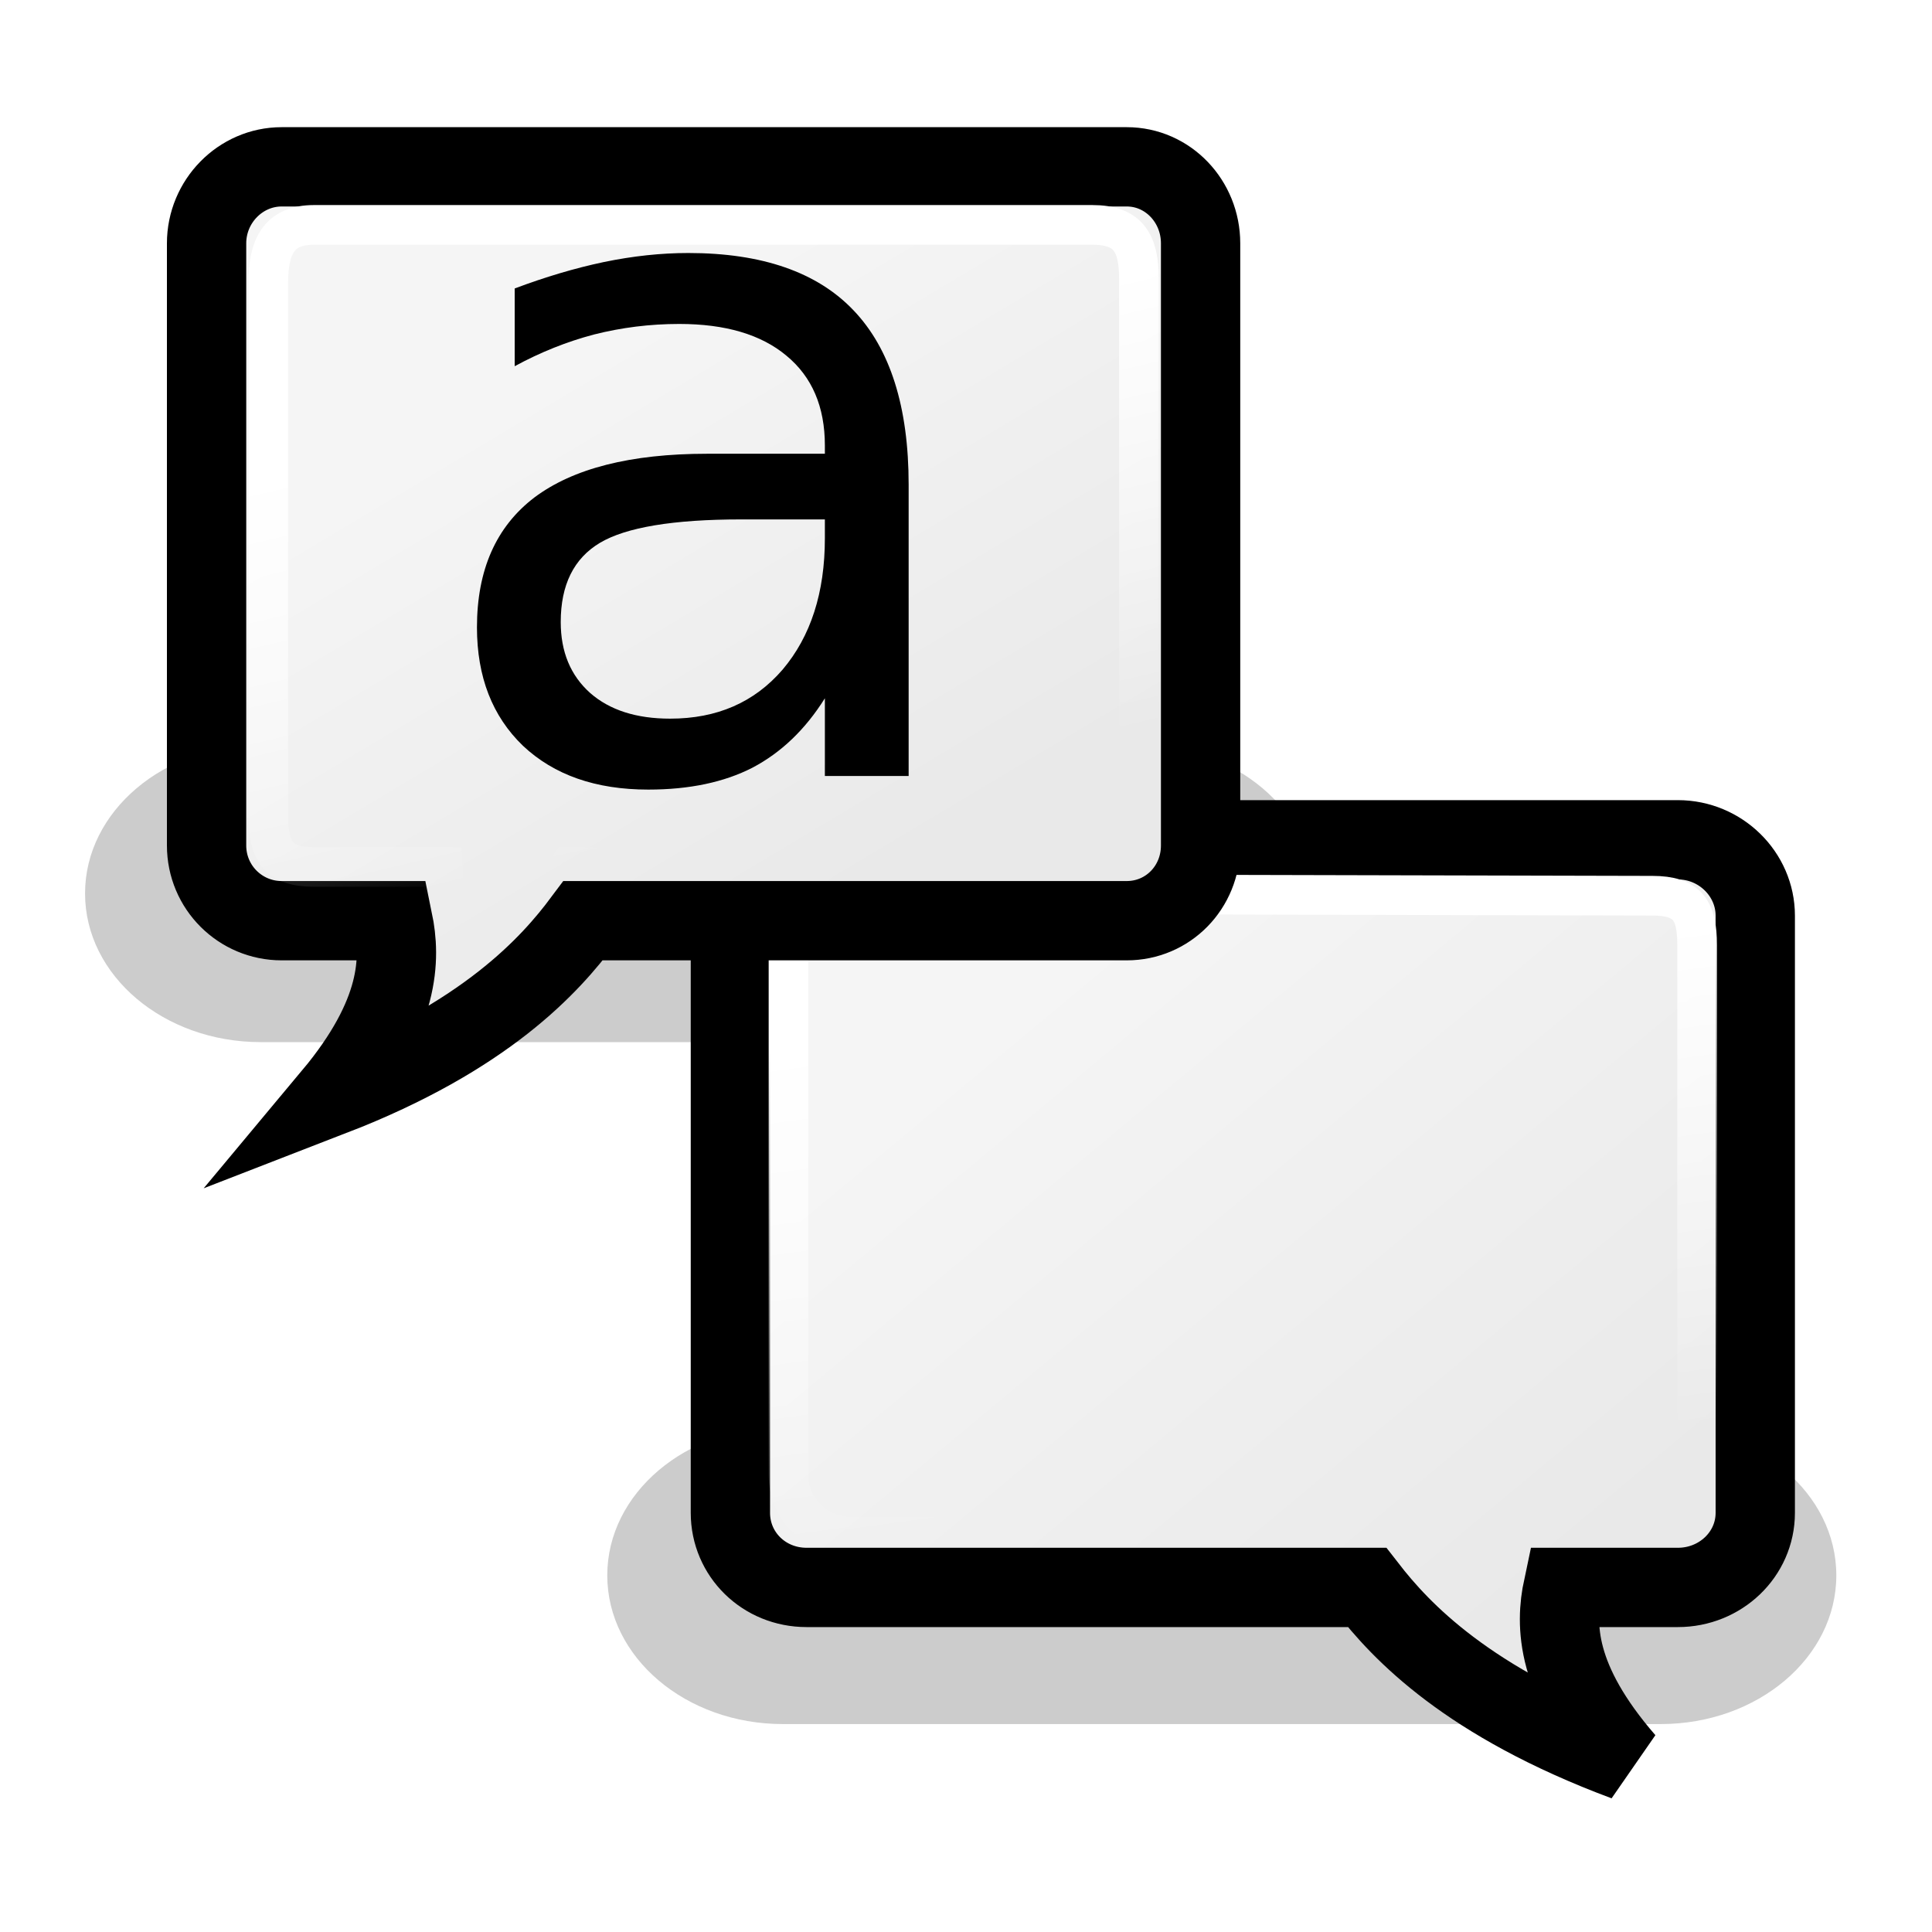
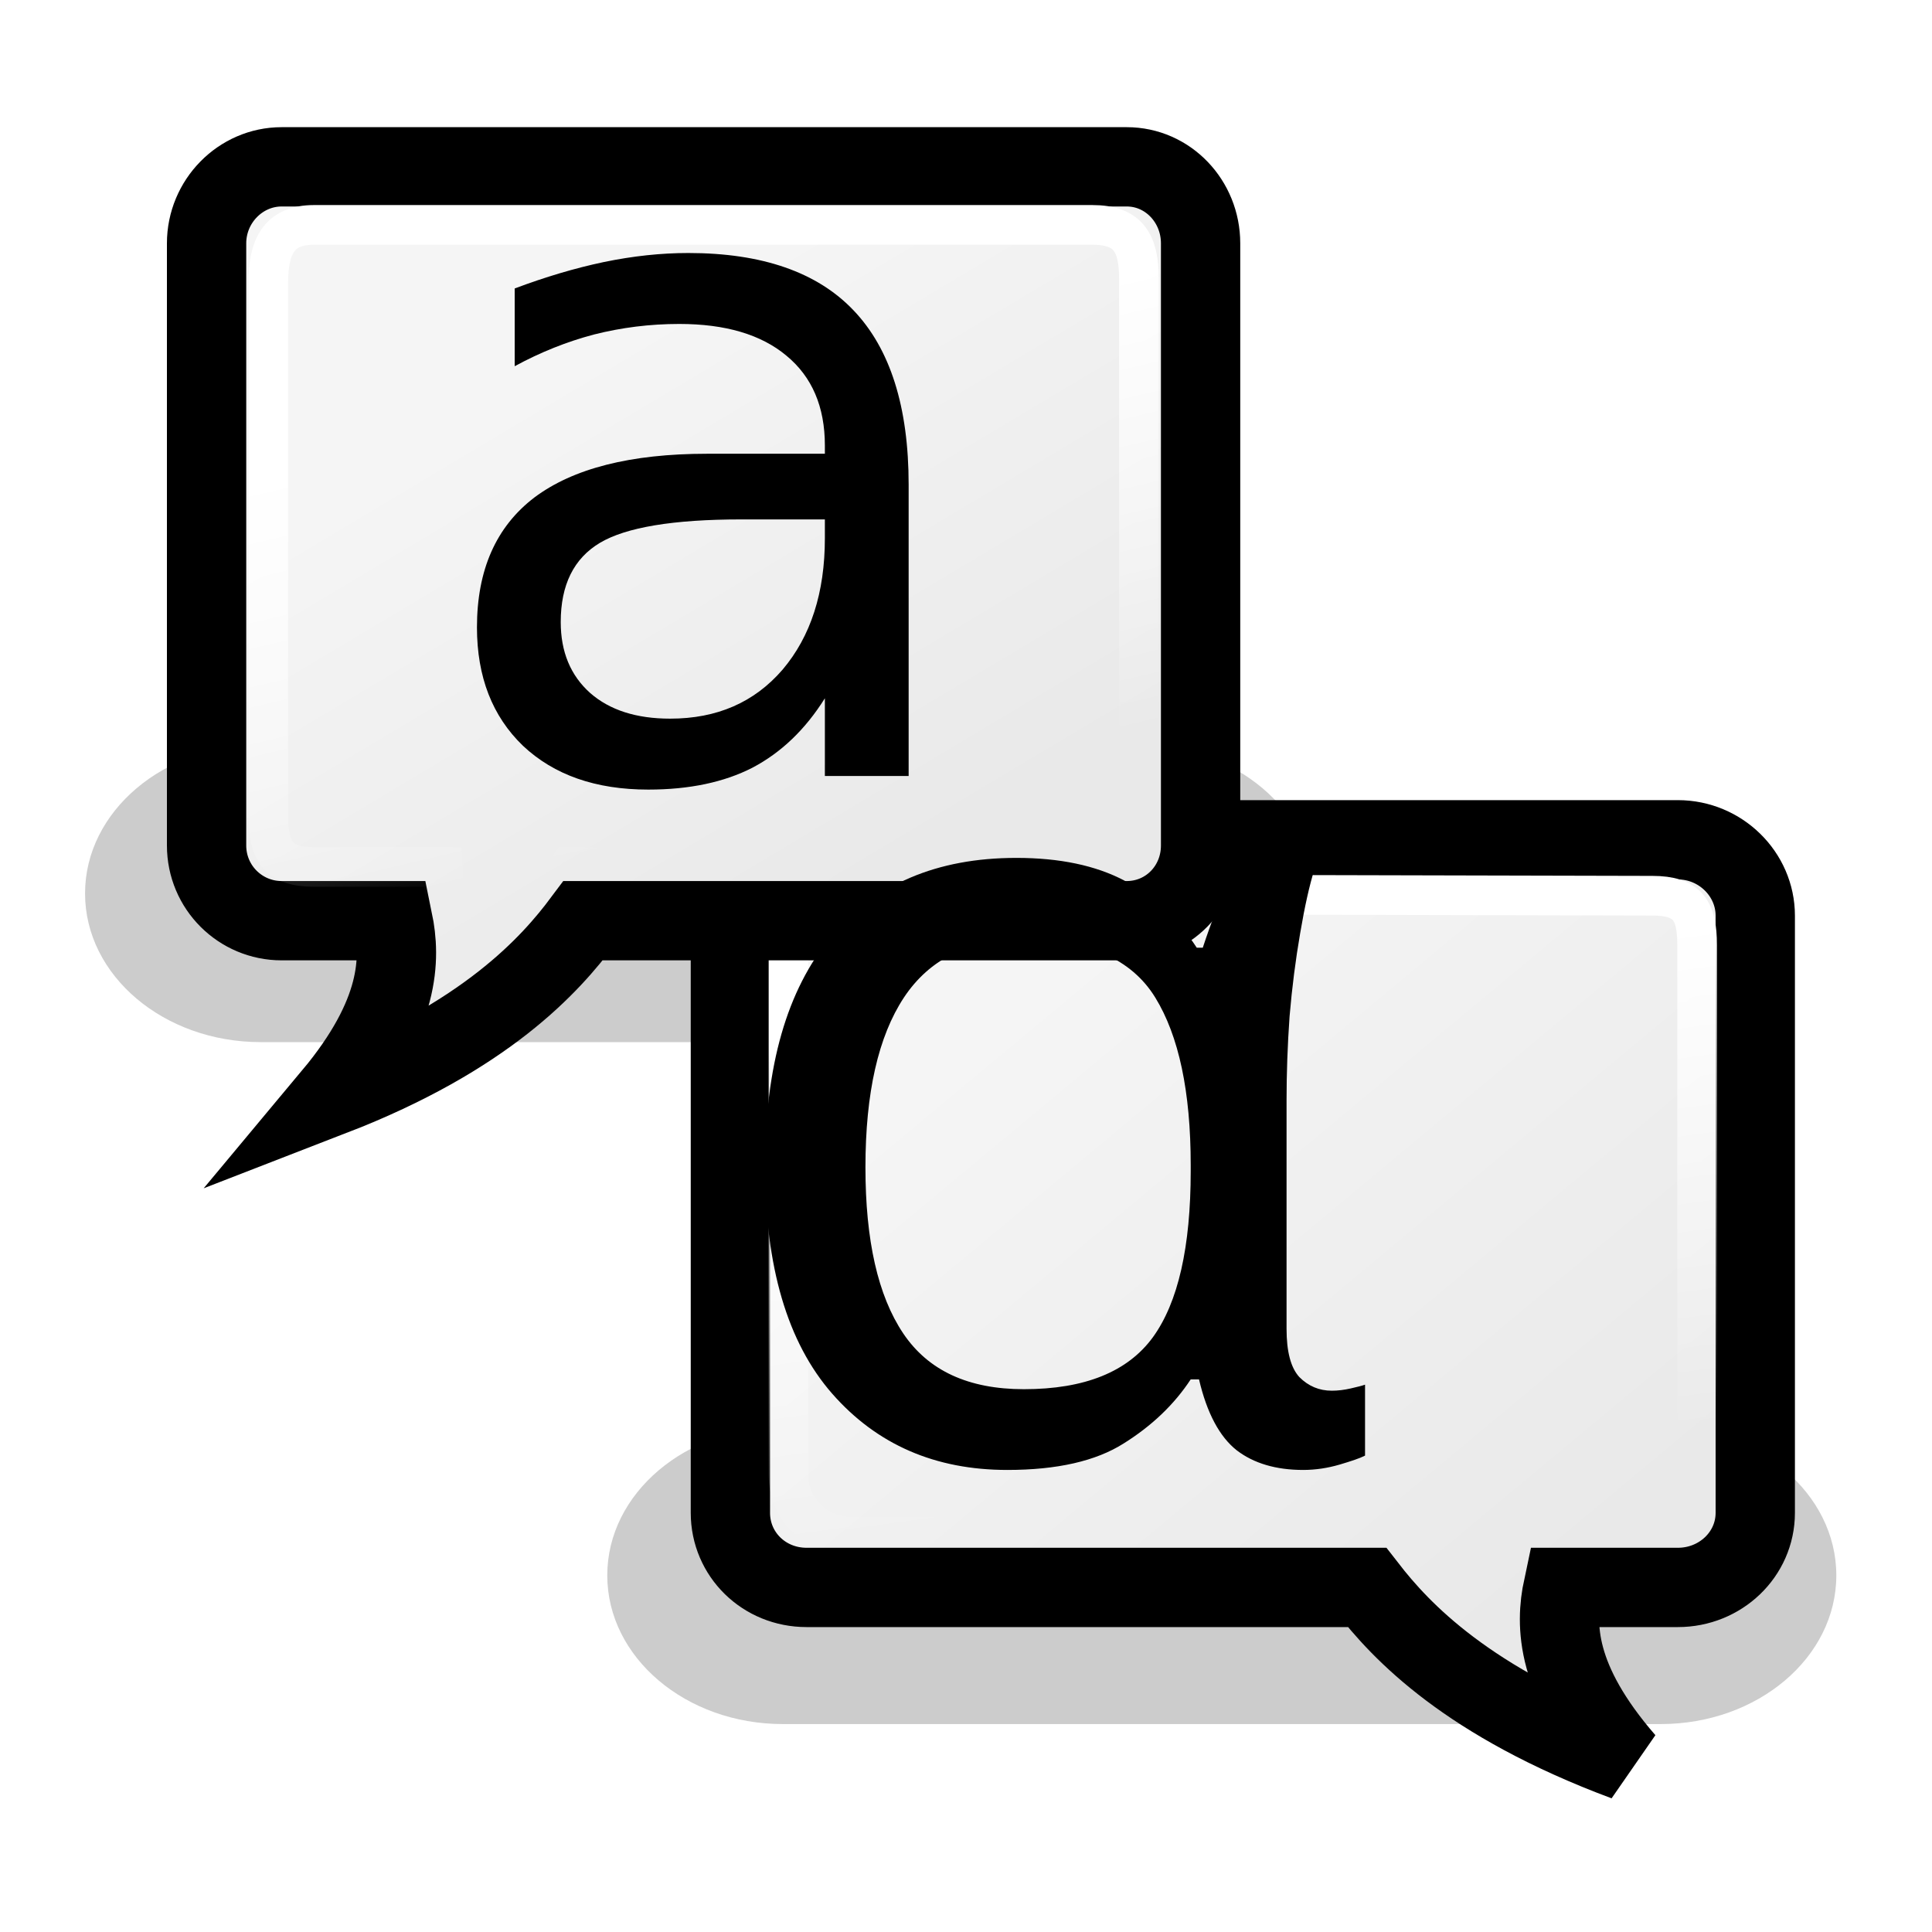
<svg xmlns="http://www.w3.org/2000/svg" xmlns:xlink="http://www.w3.org/1999/xlink" width="40" height="40" id="svg5816" version="1.1">
  <defs id="defs3">
    <linearGradient id="linearGradient2119">
      <stop style="stop-color:#ffffff;stop-opacity:1;" offset="0" id="stop2121" />
      <stop style="stop-color:#ffffff;stop-opacity:0;" offset="1" id="stop2123" />
    </linearGradient>
    <linearGradient id="linearGradient2111">
      <stop style="stop-color:#ffffff;stop-opacity:1;" offset="0" id="stop2113" />
      <stop style="stop-color:#ffffff;stop-opacity:0;" offset="1" id="stop2115" />
    </linearGradient>
    <linearGradient id="linearGradient29418">
      <stop style="stop-color:#f5f5f5;stop-opacity:1;" offset="0" id="stop29420" />
      <stop style="stop-color:#e9e9e9;stop-opacity:1;" offset="1" id="stop29422" />
    </linearGradient>
    <linearGradient xlink:href="#linearGradient29418" id="linearGradient29429" gradientUnits="userSpaceOnUse" x1="26.012" y1="10.916" x2="39.037" y2="26.258" gradientTransform="matrix(0.827038,0,0,0.8106984,-0.9276424,20.21868)" />
    <linearGradient xlink:href="#linearGradient29418" id="linearGradient29443" gradientUnits="userSpaceOnUse" gradientTransform="matrix(-0.8021461,0,0,0.8174547,40.42424,6.242262)" x1="35.004" y1="10.957" x2="27.273" y2="24.144" />
    <linearGradient xlink:href="#linearGradient2111" id="linearGradient2117" x1="19.102" y1="20.2" x2="21.874" y2="31.95" gradientUnits="userSpaceOnUse" gradientTransform="matrix(0.7822014,0,0,0.7822014,-0.3743523,-0.2134145)" />
    <linearGradient xlink:href="#linearGradient2119" id="linearGradient2125" x1="27.697" y1="10.41" x2="29.406" y2="23.035" gradientUnits="userSpaceOnUse" gradientTransform="matrix(0.8208382,0,0,0.8208382,1.593909,19.99327)" />
  </defs>
  <g id="layer1" transform="translate(0,-8)">
    <rect ry="3.489" rx="3.636" y="37.539" x="12.573" height="6.156" width="25.446" id="rect2822" style="opacity:0.2;color:#000000;fill:#000000;fill-opacity:1;fill-rule:evenodd;stroke:none;stroke-width:1;marker:none;visibility:visible;display:inline;overflow:visible" />
    <rect style="opacity:0.2;color:#000000;fill:#000000;fill-opacity:1;fill-rule:evenodd;stroke:none;stroke-width:1;marker:none;visibility:visible;display:inline;overflow:visible" id="rect1933" width="25.446" height="6.156" x="1.761" y="23.42" rx="3.636" ry="3.489" />
    <path style="color:#000000;fill:url(#linearGradient29429);fill-opacity:1;fill-rule:nonzero;stroke:#000000;stroke-width:1.642;stroke-linecap:butt;stroke-linejoin:miter;stroke-miterlimit:4;stroke-opacity:1;stroke-dasharray:none;stroke-dashoffset:0;marker:none;visibility:visible;display:block;overflow:visible" d="m 16.699,25.387 c -0.879,0 -1.577,0.709 -1.577,1.571 l 0,12.363 c 0,0.862 0.697,1.545 1.577,1.545 l 11.604,0 c 0.703,0.906 2.071,2.375 5.35,3.597 -1.46,-1.682 -1.457,-2.824 -1.292,-3.597 l 2.378,0 c 0.879,0 1.602,-0.683 1.602,-1.545 l 0,-12.363 c 0,-0.862 -0.723,-1.571 -1.602,-1.571 l -18.04,0 z" id="rect29408" />
    <path id="path29445" d="m 17.348,26.505 c -0.727,0 -1.023,0.346 -1.023,1.058 l 0,10.975 c 0,0.712 0.576,1.277 1.303,1.277 l 10.988,0 c 0.581,0.749 1.032,1.563 2.782,2.453 -0.327,-0.71 -0.051,-1.703 0.171,-2.453 l 2.764,0 c 0.727,0 0.804,-0.285 0.804,-0.997 l 0,-11.255 c 0,-0.712 -0.198,-1.018 -0.924,-1.018 l -16.865,-0.04 z" style="color:#000000;fill:none;stroke:url(#linearGradient2125);stroke-width:0.821;stroke-linecap:butt;stroke-linejoin:miter;stroke-miterlimit:4;stroke-opacity:1;stroke-dashoffset:0;marker:none;visibility:visible;display:block;overflow:visible" />
    <path id="path29441" d="m 23.328,11.454 c 0.853,0 1.529,0.715 1.529,1.584 l 0,12.466 c 0,0.869 -0.676,1.558 -1.529,1.558 l -11.255,0 c -0.682,0.914 -2.008,2.395 -5.189,3.627 1.416,-1.696 1.413,-2.848 1.253,-3.627 l -2.306,0 c -0.853,0 -1.554,-0.689 -1.554,-1.558 l 0,-12.466 c 0,-0.869 0.701,-1.584 1.554,-1.584 l 17.497,0 z" style="color:#000000;fill:url(#linearGradient29443);fill-opacity:1;fill-rule:nonzero;stroke:#000000;stroke-width:1.642;stroke-linecap:butt;stroke-linejoin:miter;stroke-miterlimit:4;stroke-opacity:1;stroke-dasharray:none;stroke-dashoffset:0;marker:none;visibility:visible;display:block;overflow:visible" />
    <path style="color:#000000;fill:none;stroke:url(#linearGradient2117);stroke-width:0.821;stroke-linecap:butt;stroke-linejoin:miter;stroke-miterlimit:4;stroke-opacity:1;stroke-dashoffset:0;marker:none;visibility:visible;display:block;overflow:visible" d="m 22.614,12.656 c 0.737,0 0.966,0.361 0.966,1.112 l 0,11.111 c 0,0.751 -0.189,1.07 -0.927,1.07 l -10.874,0 c -0.589,0.79 -1.617,2.03 -2.747,2.543 0.315,-0.913 0.194,-1.671 0.135,-2.543 l -2.665,0 c -0.737,0 -0.948,-0.319 -0.948,-1.07 l 0,-11.012 c 0,-0.751 0.211,-1.211 0.948,-1.211 l 16.111,0 z" id="path29449" />
    <text xml:space="preserve" style="font-size:19.333px;font-style:normal;font-weight:normal;fill:#000000;fill-opacity:1;stroke:none;font-family:Bitstream Vera Sans" x="8.718" y="24.066" id="text18121">
      <tspan id="tspan18123" x="8.718" y="24.066">a</tspan>
    </text>
    <text xml:space="preserve" style="font-size:40px;font-style:normal;font-weight:normal;fill:#000000;fill-opacity:1;stroke:none;font-family:Bitstream Vera Sans" x="32.565" y="31.717" id="text18125">
      <tspan id="tspan18127" x="32.565" y="31.717" />
    </text>
    <text xml:space="preserve" style="font-size:40px;font-style:normal;font-weight:normal;fill:#000000;fill-opacity:1;stroke:none;font-family:Bitstream Vera Sans" x="32.202" y="40.359" id="text18129">
      <tspan id="tspan18131" x="32.202" y="40.359" />
    </text>
    <text xml:space="preserve" style="fill:none;stroke:#000000;stroke-width:1px;stroke-linecap:butt;stroke-linejoin:miter;stroke-opacity:1;font-family:Arial;-inkscape-font-specification:Arial" x="49.758" y="13.979" id="text18133">
      <tspan id="tspan18135" x="49.758" y="13.979" />
    </text>
+     <text xml:space="preserve" style="font-size:22.783px;font-style:normal;font-weight:normal;fill:#000000;fill-opacity:1;stroke:none;font-family:Bitstream Vera Sans" x="14.59" y="38.199" id="text18121-1">
+       <tspan id="tspan18123-7" x="14.59" y="38.199" style="font-style:normal;font-variant:normal;font-weight:normal;font-stretch:normal;font-family:MS PMincho;-inkscape-font-specification:MS PMincho">α</tspan>
+     </text>
  </g>
</svg>
